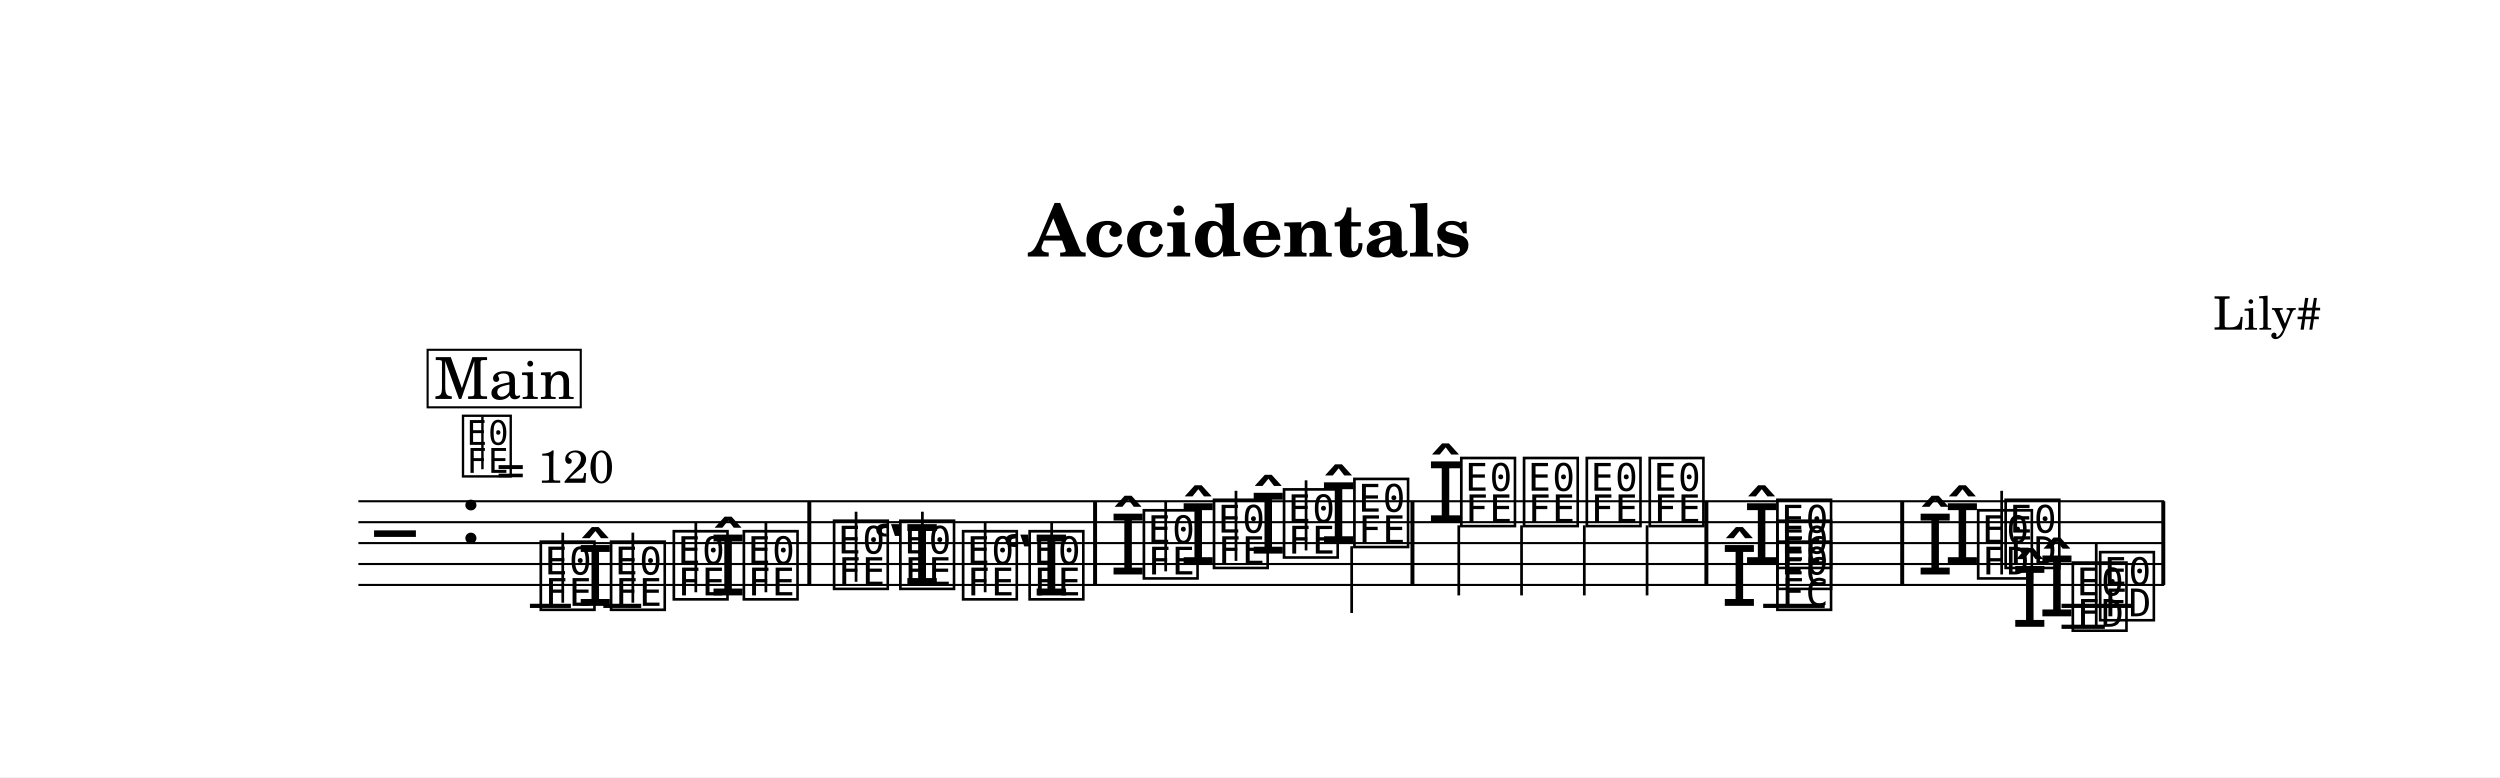
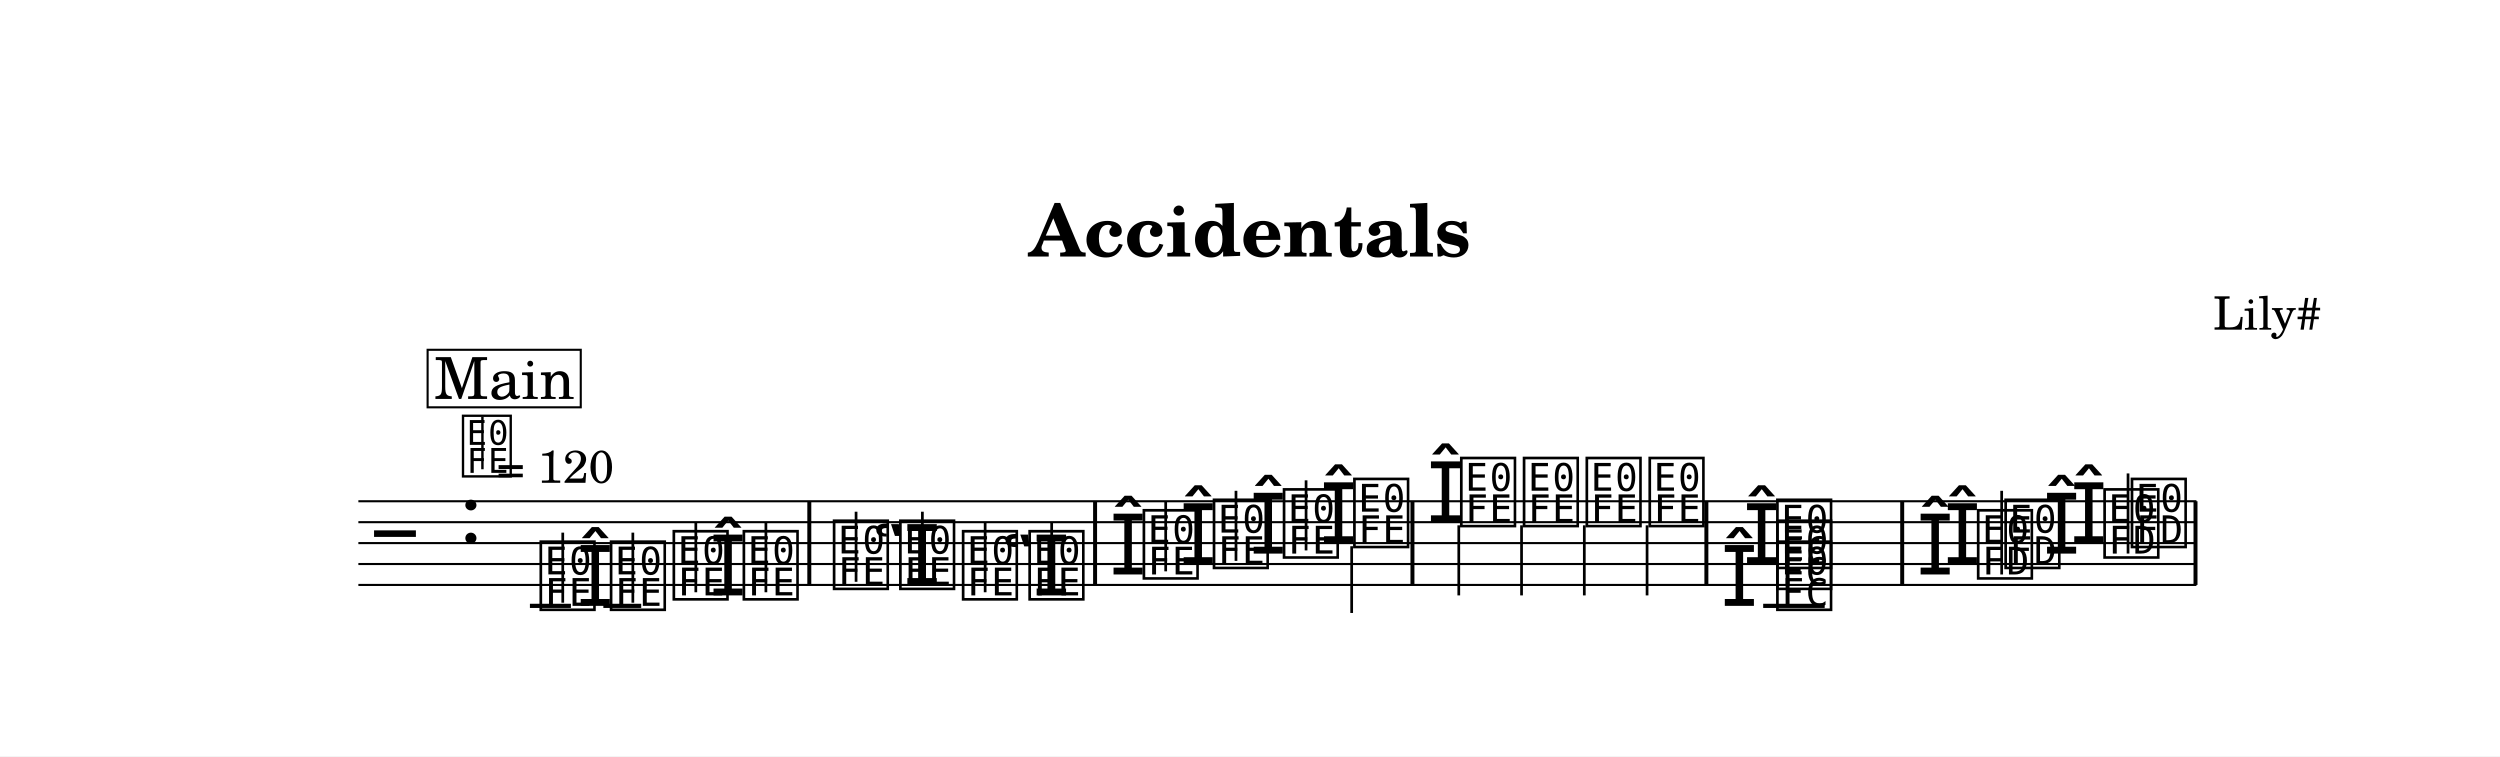
- <svg xmlns="http://www.w3.org/2000/svg" width="1195.0" height="371.5" viewBox="0 0 119.50 37.15" font-family="TeX Gyre Schola, serif">
+ <svg xmlns="http://www.w3.org/2000/svg" width="1195.0" height="361.5" viewBox="0 0 119.50 36.15" font-family="TeX Gyre Schola, serif">
  <style>
  @font-face { font-family: 'Emmentaler'; src: local('Emmentaler'); }
  .music { font-family: 'Emmentaler', serif; }
</style>
-   <rect x="0" y="0" width="119.50" height="37.15" fill="#FFFFFF" />
+   <rect x="0" y="0" width="119.50" height="36.15" fill="#FFFFFF" />
  <text x="59.75" y="12.26" font-size="3.49" font-weight="bold" text-anchor="middle" data-pos="65">Accidentals</text>
  <text x="110.97" y="15.76" font-size="2.20" text-anchor="end" data-pos="88">Lily#</text>
  <g transform="translate(8.54,0.00) scale(1,1)">
-     <line x1="8.59" y1="23.96" x2="94.91" y2="23.96" stroke="#000000" stroke-width="0.100" />
-     <line x1="8.59" y1="24.96" x2="94.91" y2="24.96" stroke="#000000" stroke-width="0.100" />
-     <line x1="8.59" y1="25.96" x2="94.91" y2="25.96" stroke="#000000" stroke-width="0.100" />
-     <line x1="8.59" y1="26.96" x2="94.91" y2="26.96" stroke="#000000" stroke-width="0.100" />
-     <line x1="8.59" y1="27.96" x2="94.91" y2="27.96" stroke="#000000" stroke-width="0.100" />
+     <line x1="8.59" y1="23.96" x2="96.45" y2="23.96" stroke="#000000" stroke-width="0.100" />
+     <line x1="8.59" y1="24.96" x2="96.45" y2="24.96" stroke="#000000" stroke-width="0.100" />
+     <line x1="8.59" y1="25.96" x2="96.45" y2="25.96" stroke="#000000" stroke-width="0.100" />
+     <line x1="8.59" y1="26.96" x2="96.45" y2="26.96" stroke="#000000" stroke-width="0.100" />
+     <line x1="8.59" y1="27.96" x2="96.45" y2="27.96" stroke="#000000" stroke-width="0.100" />
    <text class="music" x="9.34" y="26.96" font-size="4.00"></text>
    <text class="music" x="13.42" y="25.96" font-size="4.00" data-pos="112"></text>
    <line x1="16.79" y1="28.96" x2="18.75" y2="28.96" stroke="#000000" stroke-width="0.200" />
    <line x1="20.30" y1="28.96" x2="22.11" y2="28.96" stroke="#000000" stroke-width="0.200" />
    <line x1="75.74" y1="28.96" x2="78.68" y2="28.96" stroke="#000000" stroke-width="0.200" />
-     <line x1="90.00" y1="28.96" x2="93.38" y2="28.96" stroke="#000000" stroke-width="0.200" />
-     <line x1="90.00" y1="29.96" x2="92.07" y2="29.96" stroke="#000000" stroke-width="0.200" />
    <text class="music" x="17.12" y="28.96" font-size="4.00" data-pos="193"></text>
    <line x1="18.36" y1="28.81" x2="18.36" y2="25.46" stroke="#000000" stroke-width="0.130" />
    <text class="music" x="19.03" y="28.96" font-size="4.00" data-pos="196"></text>
    <text class="music" x="20.48" y="28.96" font-size="4.00" data-pos="196"></text>
    <line x1="21.71" y1="28.81" x2="21.71" y2="25.46" stroke="#000000" stroke-width="0.130" />
    <text class="music" x="23.48" y="28.46" font-size="4.00" data-pos="200"></text>
    <line x1="24.72" y1="28.31" x2="24.72" y2="24.96" stroke="#000000" stroke-width="0.130" />
    <text class="music" x="25.38" y="28.46" font-size="4.00" data-pos="202"></text>
    <text class="music" x="26.83" y="28.46" font-size="4.00" data-pos="202"></text>
    <line x1="28.07" y1="28.31" x2="28.07" y2="24.96" stroke="#000000" stroke-width="0.130" />
    <text class="music" x="31.14" y="27.96" font-size="4.00" data-pos="250"></text>
    <line x1="32.38" y1="27.81" x2="32.38" y2="24.46" stroke="#000000" stroke-width="0.130" />
    <text class="music" x="33.16" y="27.96" font-size="4.00" data-pos="253"></text>
    <text class="music" x="34.31" y="27.96" font-size="4.00" data-pos="253"></text>
    <line x1="35.55" y1="27.81" x2="35.55" y2="24.46" stroke="#000000" stroke-width="0.130" />
    <text class="music" x="37.31" y="28.46" font-size="4.00" data-pos="257"></text>
    <line x1="38.55" y1="28.31" x2="38.55" y2="24.96" stroke="#000000" stroke-width="0.130" />
    <text class="music" x="39.34" y="28.46" font-size="4.00" data-pos="259"></text>
    <text class="music" x="40.49" y="28.46" font-size="4.00" data-pos="259"></text>
    <line x1="41.73" y1="28.31" x2="41.73" y2="24.96" stroke="#000000" stroke-width="0.130" />
    <text class="music" x="44.50" y="27.46" font-size="4.00" data-pos="317"></text>
    <text class="music" x="45.95" y="27.46" font-size="4.00" data-pos="317"></text>
    <line x1="47.18" y1="27.31" x2="47.18" y2="23.96" stroke="#000000" stroke-width="0.130" />
    <text class="music" x="47.85" y="26.96" font-size="4.00" data-pos="322"></text>
    <text class="music" x="49.30" y="26.96" font-size="4.00" data-pos="322"></text>
    <line x1="50.54" y1="26.81" x2="50.54" y2="23.46" stroke="#000000" stroke-width="0.130" />
    <text class="music" x="51.20" y="26.46" font-size="4.00" data-pos="326"></text>
    <text class="music" x="52.65" y="26.46" font-size="4.00" data-pos="326"></text>
    <line x1="53.89" y1="26.31" x2="53.89" y2="22.96" stroke="#000000" stroke-width="0.130" />
    <text class="music" x="54.56" y="25.96" font-size="4.00" data-pos="330"></text>
    <text class="music" x="56.01" y="25.96" font-size="4.00" data-pos="330"></text>
    <line x1="56.07" y1="26.11" x2="56.07" y2="29.30" stroke="#000000" stroke-width="0.130" />
    <text class="music" x="59.67" y="24.96" font-size="4.00" data-pos="338"></text>
    <text class="music" x="61.12" y="24.96" font-size="4.00" data-pos="338"></text>
    <line x1="61.19" y1="25.11" x2="61.19" y2="28.46" stroke="#000000" stroke-width="0.130" />
    <text class="music" x="64.12" y="24.96" font-size="4.00" data-pos="343"></text>
    <line x1="64.19" y1="25.11" x2="64.19" y2="28.46" stroke="#000000" stroke-width="0.130" />
    <text class="music" x="67.12" y="24.96" font-size="4.00" data-pos="347"></text>
    <line x1="67.19" y1="25.11" x2="67.19" y2="28.46" stroke="#000000" stroke-width="0.130" />
    <text class="music" x="70.13" y="24.96" font-size="4.00" data-pos="351"></text>
    <line x1="70.19" y1="25.11" x2="70.19" y2="28.46" stroke="#000000" stroke-width="0.130" />
    <text class="music" x="74.78" y="26.96" font-size="4.00" data-pos="422"></text>
    <text class="music" x="73.72" y="28.96" font-size="4.00" data-pos="416"></text>
    <text class="music" x="76.23" y="28.96" font-size="4.00" data-pos="416"></text>
    <text class="music" x="76.23" y="27.96" font-size="4.00" data-pos="420"></text>
    <text class="music" x="76.23" y="26.96" font-size="4.00" data-pos="422"></text>
    <text class="music" x="84.38" y="26.96" font-size="4.00" data-pos="437"></text>
    <text class="music" x="83.08" y="27.46" font-size="4.00" data-pos="433"></text>
    <text class="music" x="85.83" y="27.46" font-size="4.00" data-pos="433"></text>
    <text class="music" x="87.14" y="26.96" font-size="4.00" data-pos="437"></text>
    <line x1="87.14" y1="27.46" x2="87.14" y2="23.46" stroke="#000000" stroke-width="0.130" />
-     <text class="music" x="88.90" y="29.46" font-size="4.00" data-pos="448"></text>
-     <text class="music" x="87.60" y="29.96" font-size="4.00" data-pos="444"></text>
-     <text class="music" x="90.35" y="29.96" font-size="4.00" data-pos="444"></text>
-     <text class="music" x="91.66" y="29.46" font-size="4.00" data-pos="448"></text>
-     <line x1="91.66" y1="29.96" x2="91.66" y2="25.96" stroke="#000000" stroke-width="0.130" />
+     <text class="music" x="90.42" y="25.96" font-size="4.00" data-pos="448"></text>
+     <text class="music" x="89.12" y="26.46" font-size="4.00" data-pos="444"></text>
+     <text class="music" x="91.87" y="26.46" font-size="4.00" data-pos="444"></text>
+     <text class="music" x="93.18" y="25.96" font-size="4.00" data-pos="448"></text>
+     <line x1="93.18" y1="26.46" x2="93.18" y2="22.63" stroke="#000000" stroke-width="0.130" />
    <rect x="30.05" y="23.96" width="0.19" height="4.00" data-pos="206" />
    <rect x="43.71" y="23.96" width="0.19" height="4.00" data-pos="263" />
    <rect x="58.88" y="23.96" width="0.19" height="4.00" data-pos="334" />
    <rect x="72.93" y="23.96" width="0.19" height="4.00" data-pos="355" />
    <rect x="82.29" y="23.96" width="0.19" height="4.00" data-pos="428" />
-     <rect x="94.77" y="23.96" width="0.19" height="4.00" data-pos="454" />
+     <rect x="96.31" y="23.96" width="0.19" height="4.00" data-pos="454" />
    <text class="music" x="13.42" y="22.60" font-size="3.56" data-pos="103"></text>
    <line x1="14.52" y1="22.43" x2="14.52" y2="19.92" stroke="#000000" stroke-width="0.116" data-pos="103" />
    <text x="15.20" y="23.08" font-size="2.20" data-pos="103">= 120</text>
    <rect x="11.90" y="16.72" width="7.32" height="2.75" fill="#FFFFFF" stroke="#000000" stroke-width="0.100" data-pos="459" />
    <text x="15.57" y="19.07" font-size="2.77" text-anchor="middle" data-pos="459">Main</text>
  </g>
</svg>
